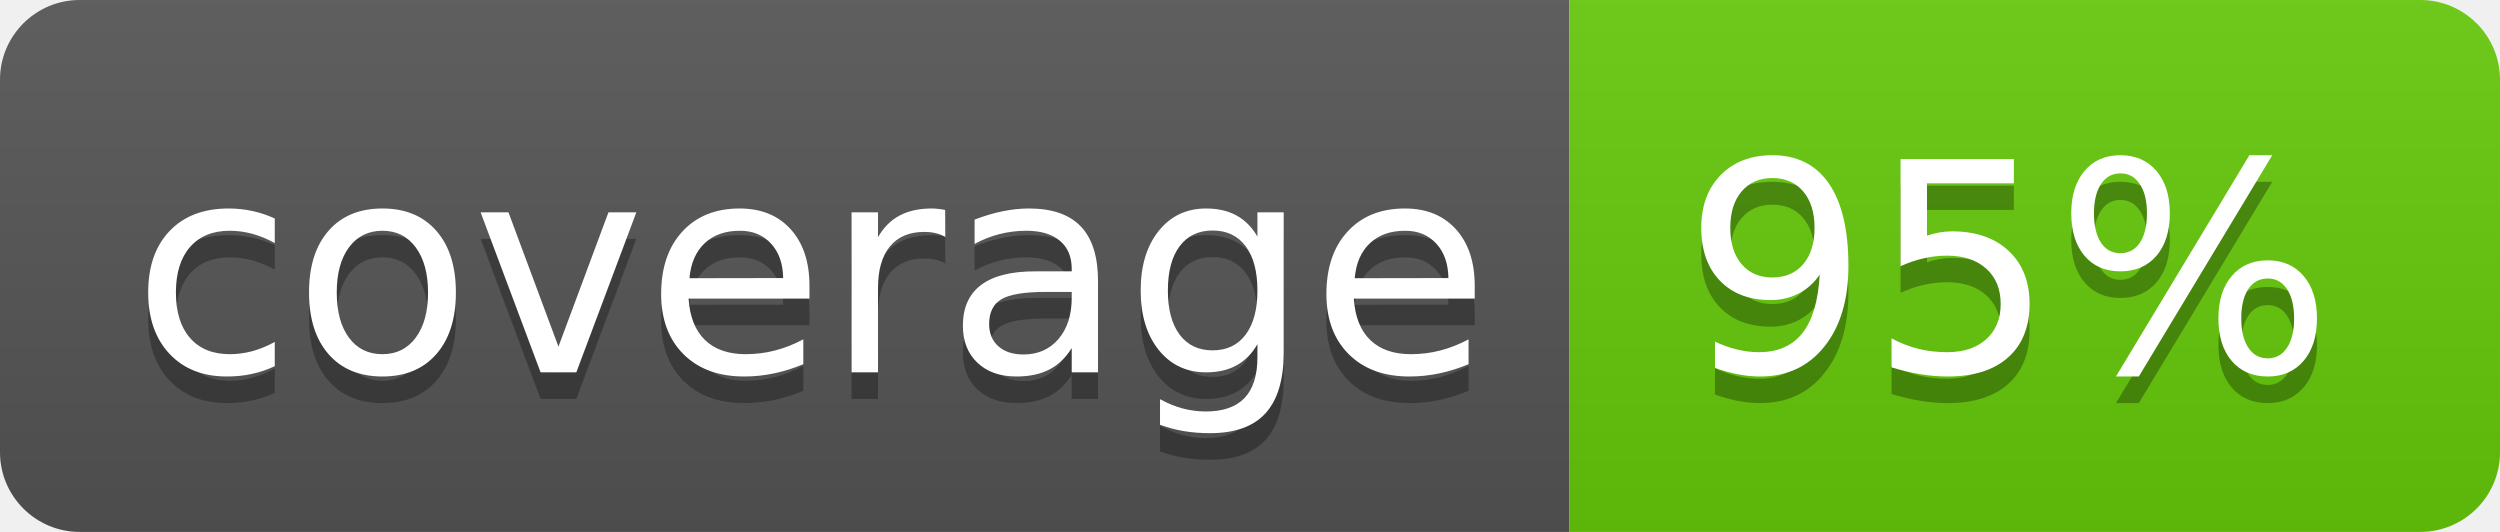
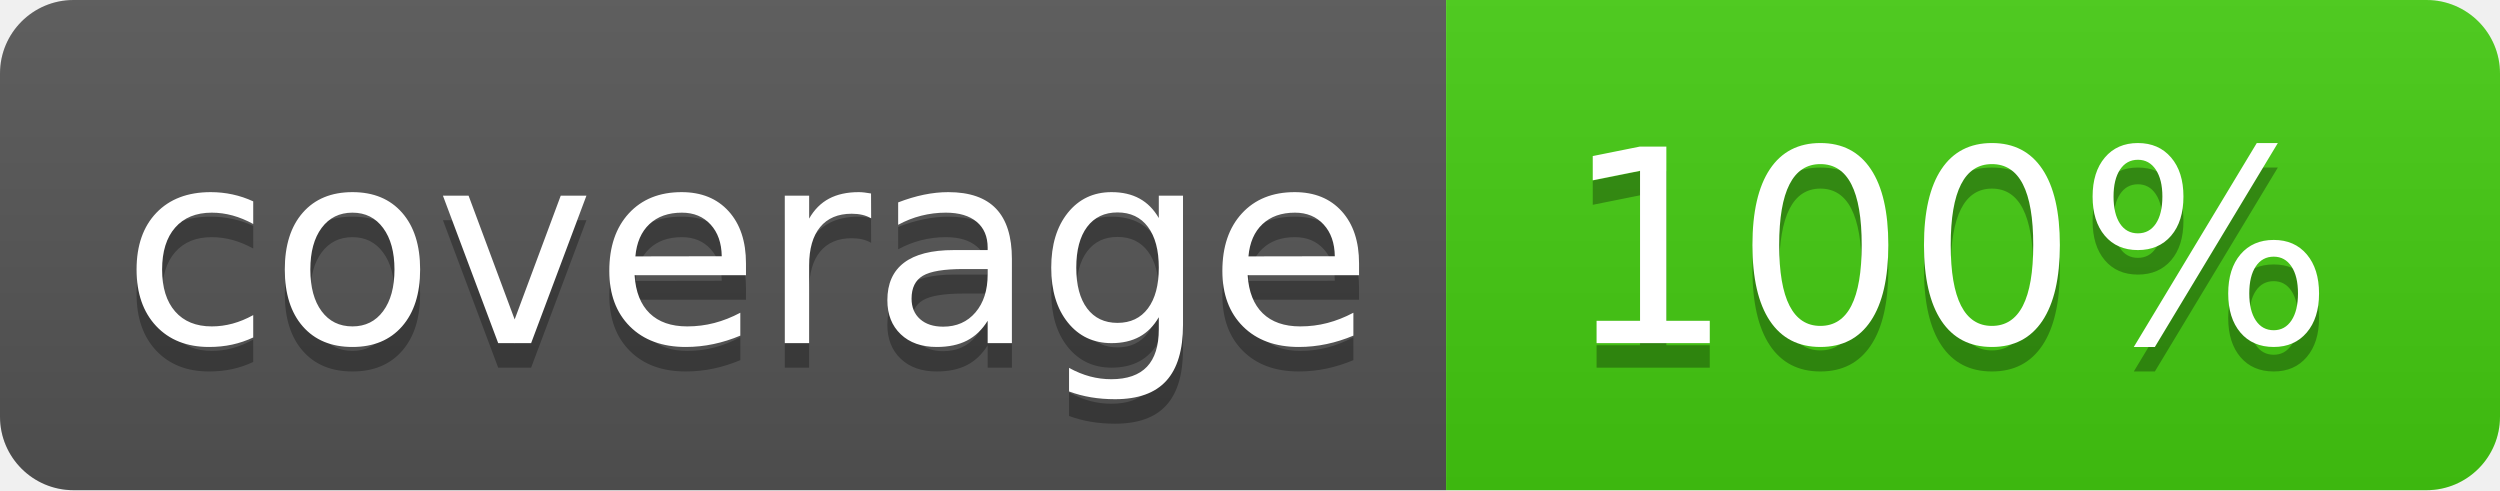
- <svg xmlns="http://www.w3.org/2000/svg" width="94" height="20">
+ <svg xmlns="http://www.w3.org/2000/svg" width="102" height="20">
  <linearGradient id="b" x2="0" y2="100%">
    <stop offset="0" stop-color="#bbb" stop-opacity=".1" />
    <stop offset="1" stop-opacity=".1" />
  </linearGradient>
  <clipPath id="a">
-     <rect width="94" height="20" rx="3" fill="#fff" />
+     <rect width="102" height="20" rx="3" fill="#fff" />
  </clipPath>
  <g clip-path="url(#a)">
    <path fill="#555" d="M0 0h59v20H0z" />
-     <path fill="#65cb0a" d="M59 0h35v20H59z" />
-     <path fill="url(#b)" d="M0 0h94v20H0z" />
+     <path fill="#44cc11" d="M59 0h43v20H59z" />
+     <path fill="url(#b)" d="M0 0h102v20H0z" />
  </g>
  <g fill="#fff" text-anchor="middle" font-family="DejaVu Sans,Verdana,Geneva,sans-serif" font-size="110">
    <text x="305" y="150" fill="#010101" fill-opacity=".3" transform="scale(.1)" textLength="490">coverage</text>
    <text x="305" y="140" transform="scale(.1)" textLength="490">coverage</text>
-     <text x="755" y="150" fill="#010101" fill-opacity=".3" transform="scale(.1)" textLength="250">95%</text>
-     <text x="755" y="140" transform="scale(.1)" textLength="250">95%</text>
+     <text x="795" y="150" fill="#010101" fill-opacity=".3" transform="scale(.1)" textLength="330">100%</text>
+     <text x="795" y="140" transform="scale(.1)" textLength="330">100%</text>
  </g>
</svg>
